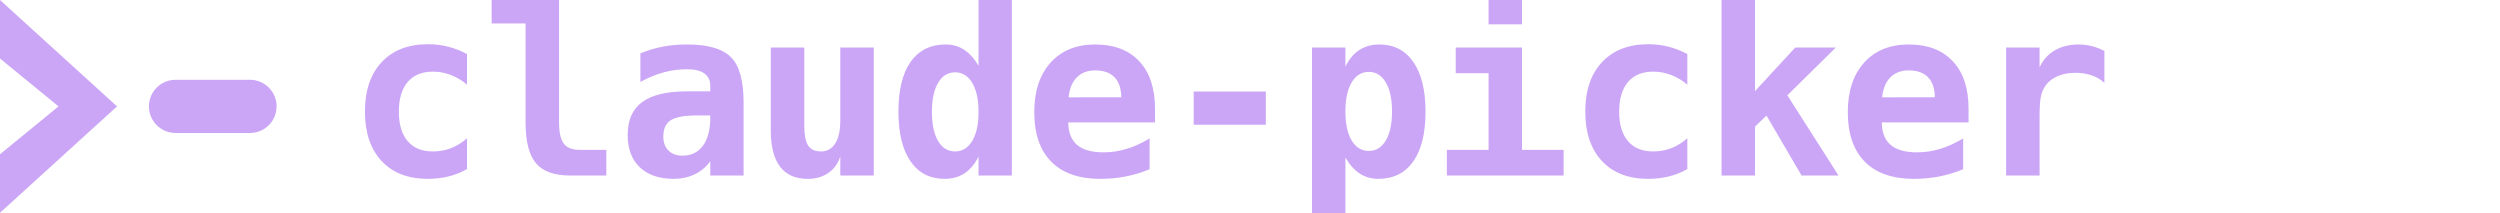
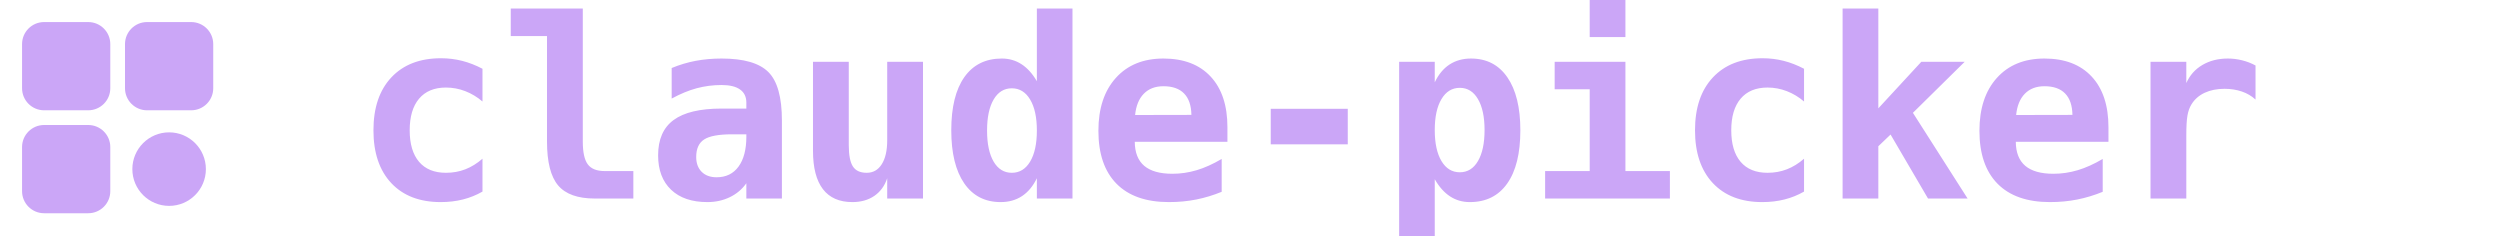
- <svg xmlns="http://www.w3.org/2000/svg" viewBox="0 0 470 40" fill="#CBA6F7">
-   <path d="M 0 0 L 22 20 L 0 40 L 0 29 L 11 20 L 0 11 Z" />
-   <rect x="28" y="15" width="24" height="10" rx="5" ry="5" />
-   <text x="65" y="33" font-family="'JetBrains Mono', 'Fira Code', ui-monospace, Menlo, Consolas, monospace" font-weight="700" font-size="44" letter-spacing="-1" fill="#CBA6F7">claude-picker</text>
+ <svg xmlns="http://www.w3.org/2000/svg" viewBox="0 0 680 64" fill="#CBA6F7">
+   <rect x="6" y="6" width="24" height="24" rx="6" ry="6" />
+   <rect x="34" y="6" width="24" height="24" rx="6" ry="6" />
+   <rect x="6" y="34" width="24" height="24" rx="6" ry="6" />
+   <circle cx="46" cy="46" r="10" />
+   <text x="96" y="54" font-family="'JetBrains Mono', 'Fira Code', ui-monospace, Menlo, Consolas, monospace" font-weight="700" font-size="68" letter-spacing="-1" fill="#CBA6F7">claude-picker</text>
</svg>
